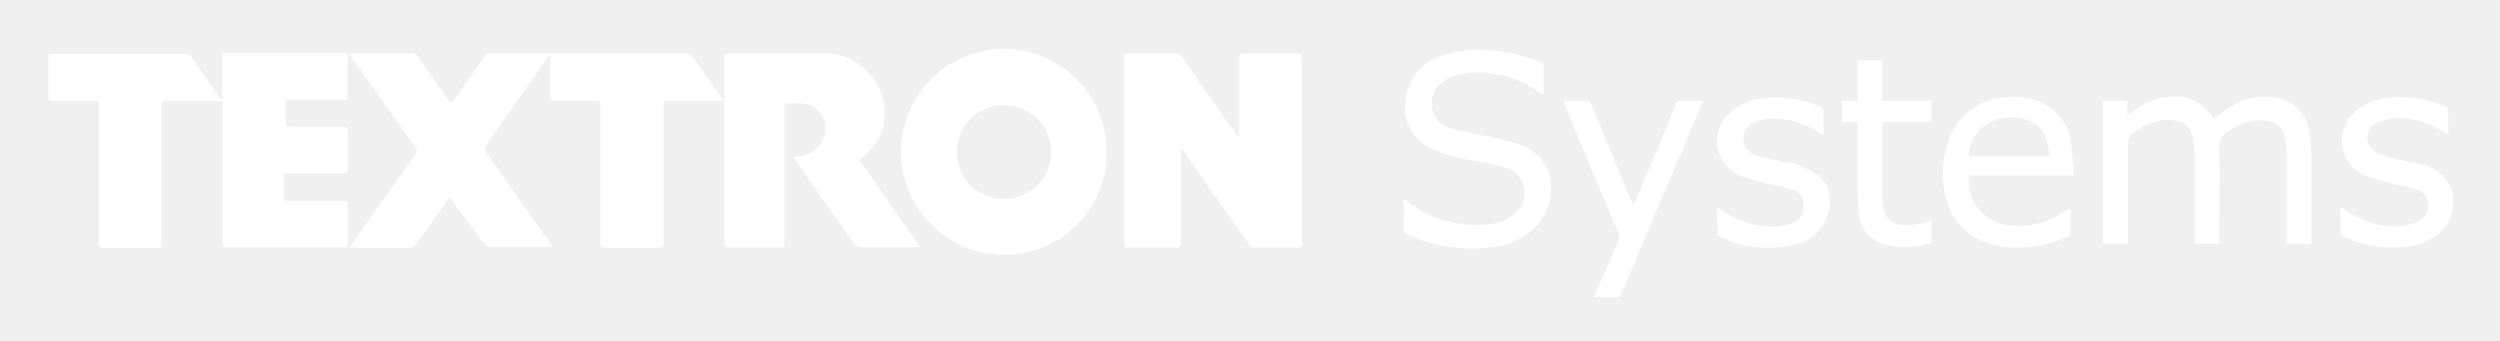
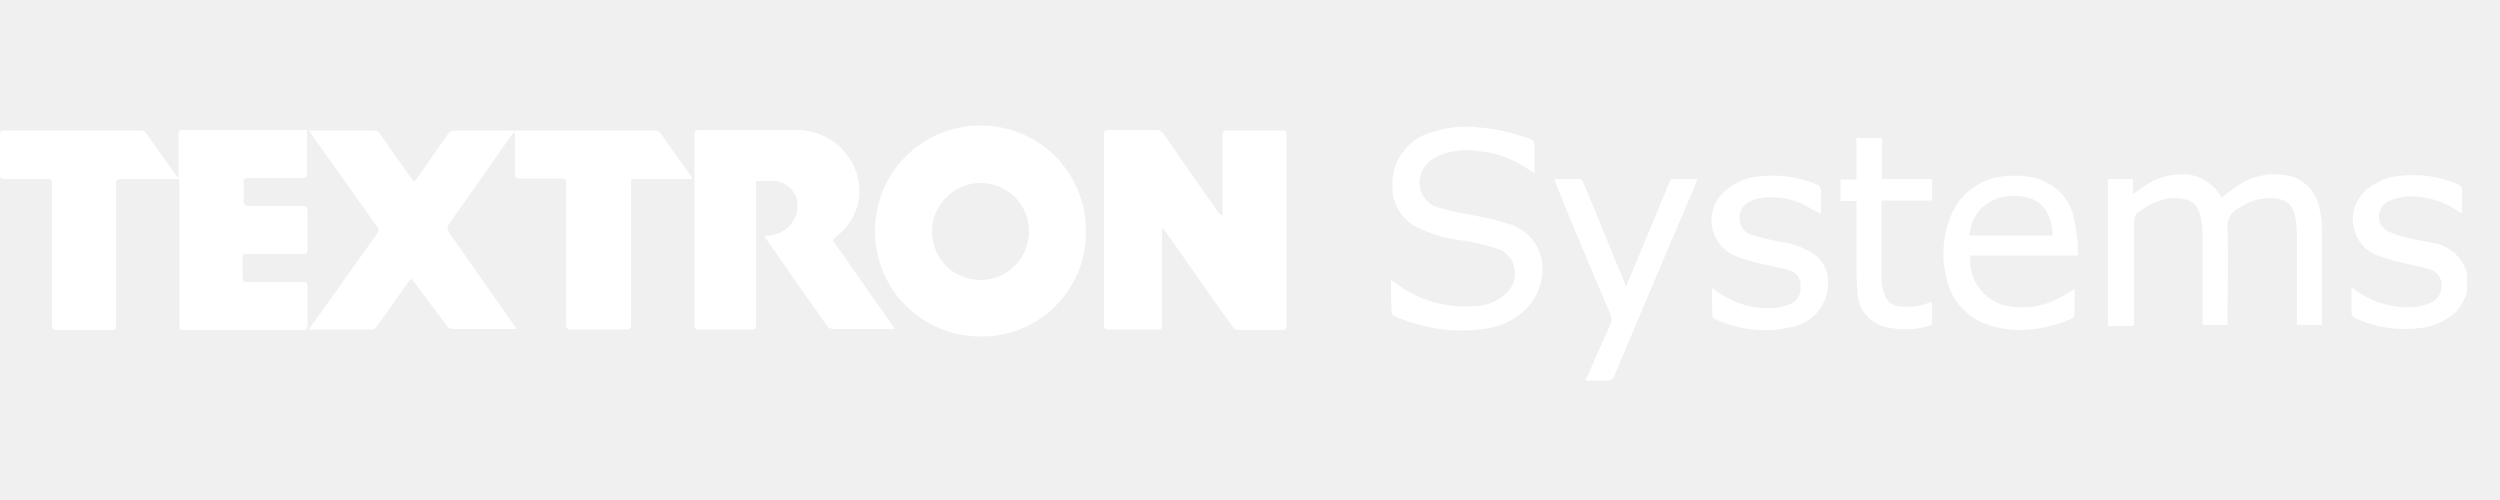
- <svg xmlns="http://www.w3.org/2000/svg" id="Layer_1" data-name="Layer 1" viewBox="0 0 223.13 30.4">
-   <defs>
-     <style>.cls-1{fill:#fff;}</style>
-   </defs>
-   <path class="cls-1" d="M218.91,18.86a4.14,4.14,0,0,1-1.2,1.95A5.31,5.31,0,0,1,214.84,22a10.22,10.22,0,0,1-5.56-.83c-.26-.11-.4-.23-.38-.55,0-.56,0-1.13,0-1.7,0-.12,0-.24,0-.44l.39.25a7.61,7.61,0,0,0,5,1.45,5.38,5.38,0,0,0,1.52-.38,1.48,1.48,0,0,0,.9-1.49,1.34,1.34,0,0,0-1-1.39c-.89-.25-1.8-.44-2.69-.67a17.2,17.2,0,0,1-2-.62,3.36,3.36,0,0,1-1.06-5.42,5,5,0,0,1,3-1.45,9.86,9.86,0,0,1,5.2.72.47.47,0,0,1,.35.53c0,.65,0,1.31,0,2l-.32-.17a7.18,7.18,0,0,0-4.59-1.29,5.09,5.09,0,0,0-1.6.48,1.5,1.5,0,0,0,.08,2.6,14.14,14.14,0,0,0,2,.62c.64.16,1.3.24,1.95.41a3.56,3.56,0,0,1,2.9,2.62Z" />
-   <path class="cls-1" d="M64.53,9h-5.3V9.5q0,6.09,0,12.17c0,.35-.1.44-.45.44-1.57,0-3.15,0-4.73,0-.36,0-.47-.09-.47-.46q0-6.09,0-12.17c0-.5,0-.5-.52-.5H49.52c-.31,0-.41-.07-.41-.4,0-1.06,0-2.12,0-3.18V5L49,5a3.5,3.5,0,0,0-.24.3C47,7.8,45.22,10.36,43.42,12.91a.53.53,0,0,0,0,.72q2.82,4,5.62,8l.26.4-.41,0H43.78a.63.63,0,0,1-.59-.31Q41.81,19.87,40.42,18l-.27-.36c-.11.13-.19.22-.26.32L37.13,21.8a.63.63,0,0,1-.59.31H31.18a2,2,0,0,1,.17-.28c1.89-2.65,3.78-5.31,5.68-8a.55.55,0,0,0,0-.76c-1.89-2.64-3.76-5.29-5.64-7.94l-.23-.35.31,0h5.31a.59.59,0,0,1,.55.3c.89,1.28,1.79,2.54,2.69,3.81l.26.34.29-.37,2.66-3.78a.6.6,0,0,1,.55-.3H61.3a.64.64,0,0,1,.47.22c.89,1.24,1.76,2.49,2.64,3.75Z" />
-   <path class="cls-1" d="M19.87,9h-.42c-1.53,0-3.06,0-4.59,0-.35,0-.44.1-.44.44,0,4.06,0,8.11,0,12.17,0,.52,0,.52-.54.52-1.53,0-3.05,0-4.58,0-.37,0-.47-.1-.47-.47q0-6,0-12.09c0-.57,0-.57-.58-.57H4.67c-.26,0-.35-.06-.35-.34,0-1.17,0-2.35,0-3.52,0-.28.1-.34.35-.34,4,0,7.94,0,11.9,0A.61.61,0,0,1,17,5c.83,1.16,1.64,2.34,2.46,3.5l.36.48c0-.24,0-.37,0-.5,0-1.14,0-2.27,0-3.41,0-.24.07-.33.32-.33H30.76l.25,0c0,.12,0,.23,0,.34,0,1.15,0,2.3,0,3.45,0,.29-.08.39-.38.38H25.88c-.29,0-.4.08-.39.38a13.36,13.36,0,0,1,0,1.55c0,.36.09.49.46.48,1.55,0,3.09,0,4.63,0,.36,0,.47.1.46.47,0,1.1,0,2.2,0,3.29,0,.33-.1.41-.41.41H25.85c-.5,0-.5,0-.5.5s0,1,0,1.48.1.46.45.46c1.57,0,3.13,0,4.7,0,.54,0,.54,0,.54.56,0,1.08,0,2.15,0,3.22,0,.28-.06.38-.36.38H20.22c-.33,0-.36-.15-.36-.41q0-6.1,0-12.21Z" />
-   <path class="cls-1" d="M105.39,13.34c0,.17,0,.33,0,.5v7.77c0,.49,0,.49-.5.49-1.39,0-2.78,0-4.17,0-.29,0-.39-.08-.39-.39q0-8.26,0-16.55c0-.3.08-.4.38-.39,1.37,0,2.73,0,4.09,0a.78.78,0,0,1,.74.38q2.35,3.39,4.73,6.77a.87.87,0,0,0,.34.31c0-.14,0-.28,0-.41,0-2.2,0-4.4,0-6.6,0-.37.11-.46.47-.45,1.55,0,3.11,0,4.66,0,.33,0,.45.06.45.43q0,8.22,0,16.44c0,.34-.07.47-.43.46-1.24,0-2.48,0-3.71,0a.6.6,0,0,1-.56-.29q-2.84-4-5.69-8.09l-.3-.41Z" />
-   <path class="cls-1" d="M89.6,22.73a9.18,9.18,0,1,1,9.18-9.15A9.09,9.09,0,0,1,89.6,22.73Zm0-13.37a4.21,4.21,0,1,0,4.21,4.21A4.2,4.2,0,0,0,89.61,9.36Z" />
-   <path class="cls-1" d="M76.72,14.33l5.43,7.74-.38,0c-1.67,0-3.34,0-5,0a.61.61,0,0,1-.47-.21Q73.58,18,70.89,14.16A.91.91,0,0,1,70.8,14c.31,0,.59-.05.87-.11a2.54,2.54,0,0,0,1.94-3,2.18,2.18,0,0,0-2-1.66c-.44,0-.88,0-1.32,0-.21,0-.29.09-.28.29s0,.26,0,.38V21.58c0,.52,0,.52-.51.52-1.48,0-3,0-4.44,0-.3,0-.41-.07-.41-.4q0-8.28,0-16.56c0-.27.07-.37.36-.37,2.78,0,5.56,0,8.34,0a5.44,5.44,0,0,1,5.2,3.28,4.93,4.93,0,0,1-1.22,5.68Z" />
-   <path class="cls-1" d="M189.87,21.79H187.7V9h2.16v1.32c.37-.25.68-.48,1-.69a5.33,5.33,0,0,1,2.95-1,3.78,3.78,0,0,1,3.72,2c.44-.31.87-.64,1.31-.94a5.88,5.88,0,0,1,4.19-1,3.53,3.53,0,0,1,3.05,2.92,9.42,9.42,0,0,1,.21,1.83c0,2.62,0,5.23,0,7.85v.47h-2.19c0-.13,0-.28,0-.42,0-2.38,0-4.75,0-7.13a10.59,10.59,0,0,0-.12-1.69c-.23-1.33-.94-1.72-2.15-1.79a5.13,5.13,0,0,0-2.77.85,1.69,1.69,0,0,0-1,1.77c.09,2.68,0,5.36,0,8,0,.13,0,.25,0,.39h-2.18v-.45c0-2.48,0-4.95,0-7.43a9.33,9.33,0,0,0-.13-1.39c-.24-1.47-1.11-1.7-2.14-1.77a4.58,4.58,0,0,0-2.7.83c-1,.62-1,.61-1,1.78v8.43Z" />
-   <path class="cls-1" d="M125.3,17.8a3.76,3.76,0,0,1,.41.24,9.86,9.86,0,0,0,6.9,2,4,4,0,0,0,2.91-1.3,2.32,2.32,0,0,0-.85-3.67,17.92,17.92,0,0,0-2.8-.7,12.53,12.53,0,0,1-4.45-1.28,3.84,3.84,0,0,1-2-3.33,4.65,4.65,0,0,1,3.49-4.86,10.3,10.3,0,0,1,4.13-.41,16.47,16.47,0,0,1,4.35,1,.48.48,0,0,1,.38.55c0,.76,0,1.53,0,2.38a2.45,2.45,0,0,1-.4-.2,9,9,0,0,0-4.23-1.66,6.69,6.69,0,0,0-3.6.31,4.72,4.72,0,0,0-.87.51,2.32,2.32,0,0,0,.58,4c.93.28,1.89.48,2.84.67a22.47,22.47,0,0,1,3.72.92c3.17,1.24,3.17,4.81,1.68,6.76A6,6,0,0,1,133.56,22a14.1,14.1,0,0,1-7.92-1.05.47.47,0,0,1-.35-.52C125.31,19.56,125.3,18.74,125.3,17.8Z" />
-   <path class="cls-1" d="M185.09,15.67h-9.37a4,4,0,0,0,2.71,4.25,6.64,6.64,0,0,0,4.83-.48c.46-.21.87-.5,1.31-.75a1.59,1.59,0,0,1,.22-.08c0,.79,0,1.54,0,2.29,0,.08-.12.18-.21.21a11.26,11.26,0,0,1-4.64,1,7.89,7.89,0,0,1-3.25-.71,5.36,5.36,0,0,1-2.93-3.48,8.43,8.43,0,0,1,.14-5.3A5.61,5.61,0,0,1,179,8.69a6.7,6.7,0,0,1,2.71.28,4.48,4.48,0,0,1,3.12,3.66A26.93,26.93,0,0,1,185.09,15.67Zm-2.21-1.73c0-1.87-.9-3.34-3-3.44a3.83,3.83,0,0,0-3.2,1.1,3.57,3.57,0,0,0-1,2.34Z" />
-   <path class="cls-1" d="M139.52,9c.76,0,1.47,0,2.17,0,.11,0,.27.16.32.28q1.35,3.21,2.67,6.44c.36.86.72,1.73,1.1,2.66.62-1.46,1.21-2.87,1.8-4.27.67-1.61,1.35-3.22,2-4.84A.39.39,0,0,1,150,9c.64,0,1.28,0,2,0l-.22.56q-3.53,8.27-7,16.53a.57.57,0,0,1-.64.42c-.6,0-1.21,0-1.88,0l.16-.41c.67-1.52,1.34-3,2-4.54a.94.94,0,0,0,0-.82Q142,15.07,139.66,9.38C139.61,9.28,139.58,9.17,139.52,9Z" />
-   <path class="cls-1" d="M153.26,18.49l.56.37a7.7,7.7,0,0,0,4.88,1.36,4.79,4.79,0,0,0,1.28-.31,1.47,1.47,0,0,0,1-1.58,1.32,1.32,0,0,0-1.09-1.43c-.85-.26-1.73-.4-2.59-.63a13.45,13.45,0,0,1-2.18-.68,3.36,3.36,0,0,1-1-5.25,5,5,0,0,1,3.11-1.55,10,10,0,0,1,5.06.67.58.58,0,0,1,.46.68c0,.51,0,1,0,1.52,0,.12,0,.24,0,.37-.54-.28-1-.57-1.54-.81a6.57,6.57,0,0,0-3.41-.61,4.16,4.16,0,0,0-1.19.3,1.46,1.46,0,0,0-1,1.47,1.45,1.45,0,0,0,1.09,1.47c.82.25,1.67.43,2.52.61a6.51,6.51,0,0,1,3.08,1.21,3,3,0,0,1,1,2.08,3.93,3.93,0,0,1-3.34,4.13,9.82,9.82,0,0,1-6.46-.76.33.33,0,0,1-.2-.23C153.26,20.13,153.26,19.36,153.26,18.49Z" />
-   <path class="cls-1" d="M168,9h4.39v1.87H168c0,.15,0,.26,0,.37,0,2.2,0,4.4,0,6.59a4,4,0,0,0,.3,1.31,1.51,1.51,0,0,0,1.39.93,5.19,5.19,0,0,0,2.34-.3l.35-.09c0,.64,0,1.24,0,1.85a.24.24,0,0,1-.14.18,7.52,7.52,0,0,1-4.23.05,3.14,3.14,0,0,1-2.13-2.86c-.1-1-.08-2.07-.09-3.1,0-1.58,0-3.16,0-4.73a1.62,1.62,0,0,0,0-.18h-1.39V9h1.4V5.39H168Z" />
+ <svg xmlns="http://www.w3.org/2000/svg" version="1.1" id="Layer_1" x="0px" y="0px" viewBox="0 0 500 100" style="enable-background:new 0 0 500 100;" xml:space="preserve">
+   <style type="text/css">
+ 	.st0{fill:#FFFFFF;}
+ </style>
+   <path class="st0" d="M493.4,58.4c-0.5,1.7-1.4,3.3-2.8,4.5c-1.9,1.5-4.2,2.5-6.6,2.7c-4.4,0.6-8.8-0.1-12.8-1.9  c-0.6-0.3-0.9-0.5-0.9-1.3c0-1.3,0-2.6,0-3.9c0-0.3,0-0.6,0-1l0.9,0.6c3.3,2.4,7.4,3.6,11.5,3.3c1.2-0.1,2.4-0.4,3.5-0.9  c1.4-0.6,2.2-2,2.1-3.4c0.1-1.5-0.9-2.8-2.3-3.2c-2-0.6-4.1-1-6.2-1.5c-1.6-0.4-3.1-0.9-4.6-1.4c-3.9-1.7-5.7-6.3-4-10.2  c0.4-0.8,0.9-1.6,1.5-2.3c1.9-1.9,4.3-3,6.9-3.3c4.1-0.5,8.2,0,12,1.7c0.5,0.1,0.9,0.7,0.8,1.2c0,1.5,0,3,0,4.6l-0.7-0.4  c-3.1-2.2-6.8-3.2-10.6-3c-1.3,0.2-2.5,0.5-3.7,1.1c-1.6,1-2.1,3.1-1.1,4.7c0.3,0.5,0.8,0.9,1.3,1.2c1.5,0.6,3,1.1,4.6,1.4  c1.5,0.4,3,0.6,4.5,0.9c3.2,0.5,5.8,2.9,6.7,6L493.4,58.4z" />
+   <path class="st0" d="M138.4,35.8h-12.2v1.1c0,9.3,0,18.7,0,28c0,0.8-0.2,1-1,1c-3.6,0-7.2,0-10.9,0c-0.8,0-1.1-0.2-1.1-1.1  c0-9.3,0-18.7,0-28c0-1.1,0-1.1-1.2-1.1h-8.1c-0.7,0-0.9-0.2-0.9-0.9c0-2.4,0-4.9,0-7.3v-0.9h-0.3c-0.2,0.2-0.4,0.4-0.6,0.7  c-4,5.7-8.1,11.6-12.3,17.5c-0.4,0.5-0.4,1.2,0,1.7c4.3,6.1,8.6,12.3,12.9,18.4l0.6,0.9h-0.9H90.7c-0.6,0-1.1-0.2-1.4-0.7  c-2.1-2.8-4.2-5.7-6.4-8.6l-0.6-0.8c-0.3,0.3-0.4,0.5-0.6,0.7l-6.3,8.8c-0.3,0.5-0.8,0.8-1.4,0.7H61.8c0.1-0.2,0.2-0.4,0.4-0.6  c4.3-6.1,8.7-12.2,13.1-18.4c0.5-0.5,0.5-1.3,0-1.7c-4.3-6.1-8.6-12.2-13-18.3l-0.5-0.8h0.7h12.2c0.5,0,1,0.2,1.3,0.7  c2,2.9,4.1,5.8,6.2,8.8l0.6,0.8l0.7-0.9l6.1-8.7c0.3-0.4,0.7-0.7,1.3-0.7H131c0.4,0,0.8,0.2,1.1,0.5c2,2.9,4,5.7,6.1,8.6L138.4,35.8  z" />
+   <path class="st0" d="M35.8,35.8h-1c-3.5,0-7,0-10.6,0c-0.8,0-1,0.2-1,1c0,9.3,0,18.6,0,28c0,1.2,0,1.2-1.2,1.2c-3.5,0-7,0-10.5,0  c-0.9,0-1.1-0.2-1.1-1.1c0-9.2,0-18.5,0-27.8c0-1.3,0-1.3-1.3-1.3H0.8C0.2,35.8,0,35.6,0,35c0-2.7,0-5.4,0-8.1  c0-0.6,0.2-0.8,0.8-0.8c9.2,0,18.3,0,27.4,0c0.4,0,0.7,0.2,1,0.5c1.9,2.7,3.8,5.4,5.7,8l0.8,1.1c0-0.6,0-0.9,0-1.1  c0-2.6,0-5.2,0-7.8c0-0.6,0.2-0.8,0.7-0.8h24.4h0.6c0,0.3,0,0.5,0,0.8c0,2.6,0,5.3,0,7.9c0,0.7-0.2,0.9-0.9,0.9H49.6  c-0.7,0-0.9,0.2-0.9,0.9c0.1,1.2,0.1,2.4,0,3.6c0,0.8,0.2,1.1,1.1,1.1c3.6,0,7.1,0,10.6,0c0.8,0,1.1,0.2,1.1,1.1c0,2.5,0,5.1,0,7.6  c0,0.8-0.2,0.9-0.9,0.9h-11c-1.1,0-1.1,0-1.1,1.1s0,2.3,0,3.4s0.2,1.1,1,1.1c3.6,0,7.2,0,10.8,0c1.2,0,1.2,0,1.2,1.3  c0,2.5,0,4.9,0,7.4c0,0.6-0.1,0.9-0.8,0.9h-24c-0.8,0-0.8-0.3-0.8-0.9c0-9.4,0-18.7,0-28.1L35.8,35.8z" />
+   <path class="st0" d="M232.4,45.8c0,0.4,0,0.8,0,1.1v17.9c0,1.1,0,1.1-1.1,1.1c-3.2,0-6.4,0-9.6,0c-0.7,0-0.9-0.2-0.9-0.9  c0-12.7,0-25.3,0-38.1c0-0.7,0.2-0.9,0.9-0.9c3.1,0,6.3,0,9.4,0c0.7-0.1,1.3,0.3,1.7,0.9c3.6,5.2,7.2,10.4,10.9,15.6  c0.2,0.3,0.5,0.5,0.8,0.7c0-0.3,0-0.6,0-0.9c0-5.1,0-10.1,0-15.2c0-0.9,0.3-1.1,1.1-1c3.6,0,7.2,0,10.7,0c0.8,0,1,0.1,1,1  c0,12.6,0,25.2,0,37.8c0,0.8-0.2,1.1-1,1.1c-2.9,0-5.7,0-8.5,0c-0.5,0-1-0.2-1.3-0.7c-4.4-6.1-8.7-12.3-13.1-18.6l-0.7-0.9  L232.4,45.8z" />
+   <path class="st0" d="M196.1,67.3c-11.7,0-21.1-9.4-21.1-21.1s9.4-21.1,21.1-21.1c11.7,0,21.1,9.4,21.1,21.1c0,0,0,0,0,0.1  c0.1,11.5-9.2,21-20.8,21C196.3,67.3,196.2,67.3,196.1,67.3z M196.1,36.6c-5.3,0-9.7,4.3-9.7,9.7s4.3,9.7,9.7,9.7  c5.3,0,9.7-4.3,9.7-9.7l0,0C205.8,40.9,201.5,36.6,196.1,36.6C196.1,36.6,196.1,36.6,196.1,36.6L196.1,36.6z" />
+   <path class="st0" d="M166.5,48l12.5,17.8h-0.9c-3.8,0-7.7,0-11.5,0c-0.4,0-0.8-0.2-1.1-0.5c-4.2-5.9-8.3-11.8-12.4-17.7  c-0.1-0.1-0.2-0.2-0.2-0.4c0.7,0,1.4-0.1,2-0.3c3.1-0.7,5.1-3.8,4.5-6.9c-0.5-2.1-2.4-3.7-4.6-3.8c-1,0-2,0-3,0  c-0.5,0-0.7,0.2-0.6,0.7c0,0.5,0,0.6,0,0.9v26.9c0,1.2,0,1.2-1.2,1.2c-3.4,0-6.9,0-10.2,0c-0.7,0-0.9-0.2-0.9-0.9  c0-12.7,0-25.4,0-38.1c0-0.6,0.2-0.9,0.8-0.9c6.4,0,12.8,0,19.2,0c5.2-0.2,9.9,2.8,12,7.5c2,4.5,0.9,9.8-2.8,13.1L166.5,48z" />
+   <path class="st0" d="M426.6,65.2h-5V35.8h5v3c0.9-0.6,1.6-1.1,2.3-1.6c2-1.4,4.3-2.2,6.8-2.3c3.5-0.4,6.9,1.5,8.6,4.6  c1-0.7,2-1.5,3-2.2c2.8-2,6.2-2.8,9.6-2.3c3.6,0.4,6.4,3.2,7,6.7c0.3,1.4,0.5,2.8,0.5,4.2c0,6,0,12,0,18v1.1h-5c0-0.3,0-0.6,0-1  c0-5.5,0-10.9,0-16.4c0-1.3-0.1-2.6-0.3-3.9c-0.5-3.1-2.2-4-4.9-4.1c-2.3,0-4.5,0.7-6.4,2c-1.6,0.7-2.5,2.4-2.3,4.1  c0.2,6.2,0,12.3,0,18.4c0,0.3,0,0.6,0,0.9h-5v-1c0-5.7,0-11.4,0-17.1c0-1.1-0.1-2.1-0.3-3.2c-0.6-3.4-2.6-3.9-4.9-4.1  c-2.2,0-4.4,0.6-6.2,1.9c-2.3,1.4-2.3,1.4-2.3,4.1v19.4L426.6,65.2z" />
+   <path class="st0" d="M278.2,56c0.3,0.2,0.6,0.3,0.9,0.6c4.5,3.5,10.2,5.1,15.9,4.6c2.5,0,5-1.1,6.7-3c1.9-2.2,1.7-5.6-0.5-7.5  c-0.4-0.4-0.9-0.7-1.5-0.9c-2.1-0.7-4.3-1.2-6.4-1.6c-3.6-0.3-7-1.3-10.2-2.9c-2.8-1.5-4.6-4.5-4.6-7.7c-0.4-5.2,3-9.9,8-11.2  c3.1-1,6.3-1.3,9.5-0.9c3.4,0.3,6.8,1.1,10,2.3c0.6,0.1,1,0.7,0.9,1.3c0,1.7,0,3.5,0,5.5c-0.3-0.1-0.6-0.3-0.9-0.5  c-2.9-2.1-6.2-3.4-9.7-3.8c-2.8-0.5-5.6-0.3-8.3,0.7c-0.7,0.3-1.4,0.7-2,1.2c-2.3,1.8-2.8,5.1-1,7.5c0.6,0.8,1.4,1.4,2.3,1.7  c2.1,0.6,4.3,1.1,6.5,1.5c2.9,0.5,5.8,1.2,8.6,2.1c7.3,2.9,7.3,11.1,3.9,15.5c-2.2,2.9-5.5,4.7-9,5.2c-6.2,1-12.5,0.1-18.2-2.4  c-0.5-0.1-0.9-0.7-0.8-1.2C278.2,60.1,278.2,58.2,278.2,56z" />
+   <path class="st0" d="M415.6,51.1h-21.5c-0.5,4.3,2.1,8.4,6.2,9.8c3.7,1,7.7,0.7,11.1-1.1c1.1-0.5,2-1.1,3-1.7  c0.2-0.1,0.3-0.1,0.5-0.2c0,1.8,0,3.5,0,5.3c0,0.2-0.3,0.4-0.5,0.5c-3.4,1.5-7,2.3-10.7,2.3c-2.6,0-5.1-0.6-7.5-1.6  c-3.3-1.5-5.8-4.5-6.7-8c-1.2-4-1.1-8.3,0.3-12.2c1.6-5.2,6.3-8.8,11.7-9c2.1-0.2,4.2,0,6.2,0.6c3.8,1.2,6.6,4.5,7.2,8.4  C415.4,46.4,415.6,48.8,415.6,51.1z M410.5,47.1c0-4.3-2.1-7.7-6.9-7.9c-2.7-0.3-5.4,0.6-7.4,2.5c-1.4,1.5-2.2,3.4-2.3,5.4H410.5z" />
+   <path class="st0" d="M310.9,35.8c1.7,0,3.4,0,5,0c0.3,0,0.6,0.4,0.7,0.6c2.1,4.9,4.1,9.9,6.1,14.8c0.8,2,1.7,4,2.5,6.1  c1.4-3.4,2.8-6.6,4.1-9.8c1.5-3.7,3.1-7.4,4.6-11.1c0.1-0.4,0.5-0.7,1-0.6c1.5,0,2.9,0,4.6,0l-0.5,1.3c-5.4,12.7-10.8,25.3-16.1,38  c-0.2,0.7-0.8,1.1-1.5,1c-1.4,0-2.8,0-4.3,0l0.4-0.9c1.5-3.5,3.1-6.9,4.6-10.4c0.3-0.6,0.3-1.3,0-1.9c-3.7-8.7-7.4-17.4-10.9-26.1  C311.1,36.4,311,36.2,310.9,35.8z" />
+   <path class="st0" d="M342.4,57.6l1.3,0.9c3.3,2.3,7.2,3.4,11.2,3.1c1-0.1,2-0.3,2.9-0.7c1.5-0.5,2.5-2,2.3-3.6  c0.2-1.6-0.9-3-2.5-3.3c-2-0.6-4-0.9-6-1.4c-1.7-0.4-3.4-0.9-5-1.6c-3.8-1.9-5.4-6.5-3.5-10.4c0.3-0.6,0.7-1.2,1.2-1.7  c1.9-2,4.4-3.3,7.2-3.6c3.9-0.5,8,0,11.6,1.5c0.7,0.1,1.2,0.8,1.1,1.6c0,0,0,0,0,0c0,1.2,0,2.3,0,3.5c0,0.3,0,0.6,0,0.9  c-1.2-0.6-2.3-1.3-3.5-1.9c-2.4-1.2-5.1-1.6-7.8-1.4c-0.9,0.1-1.9,0.3-2.7,0.7c-1.4,0.5-2.4,1.9-2.3,3.4c-0.1,1.6,1,3,2.5,3.4  c1.9,0.6,3.8,1,5.8,1.4c2.6,0.3,5,1.3,7.1,2.8c1.4,1.2,2.2,2.9,2.3,4.8c0.3,4.7-3,8.8-7.7,9.5c-5,1.1-10.2,0.5-14.9-1.7  c-0.2-0.1-0.4-0.3-0.5-0.5C342.4,61.4,342.4,59.6,342.4,57.6z" />
+   <path class="st0" d="M376.3,35.8h10.1v4.3h-10.1c0,0.3,0,0.6,0,0.9c0,5.1,0,10.1,0,15.2c0.1,1,0.3,2.1,0.7,3  c0.5,1.3,1.8,2.1,3.2,2.1c1.8,0.2,3.7,0,5.4-0.7l0.8-0.2c0,1.5,0,2.9,0,4.3c0,0.2-0.2,0.3-0.3,0.4c-3.2,1-6.5,1-9.7,0.1  c-2.8-1-4.8-3.6-4.9-6.6c-0.2-2.3-0.2-4.8-0.2-7.1c0-3.6,0-7.3,0-10.9c0-0.1,0-0.3,0-0.4h-3.2v-4.3h3.2v-8.3h5.1V35.8z" />
</svg>
